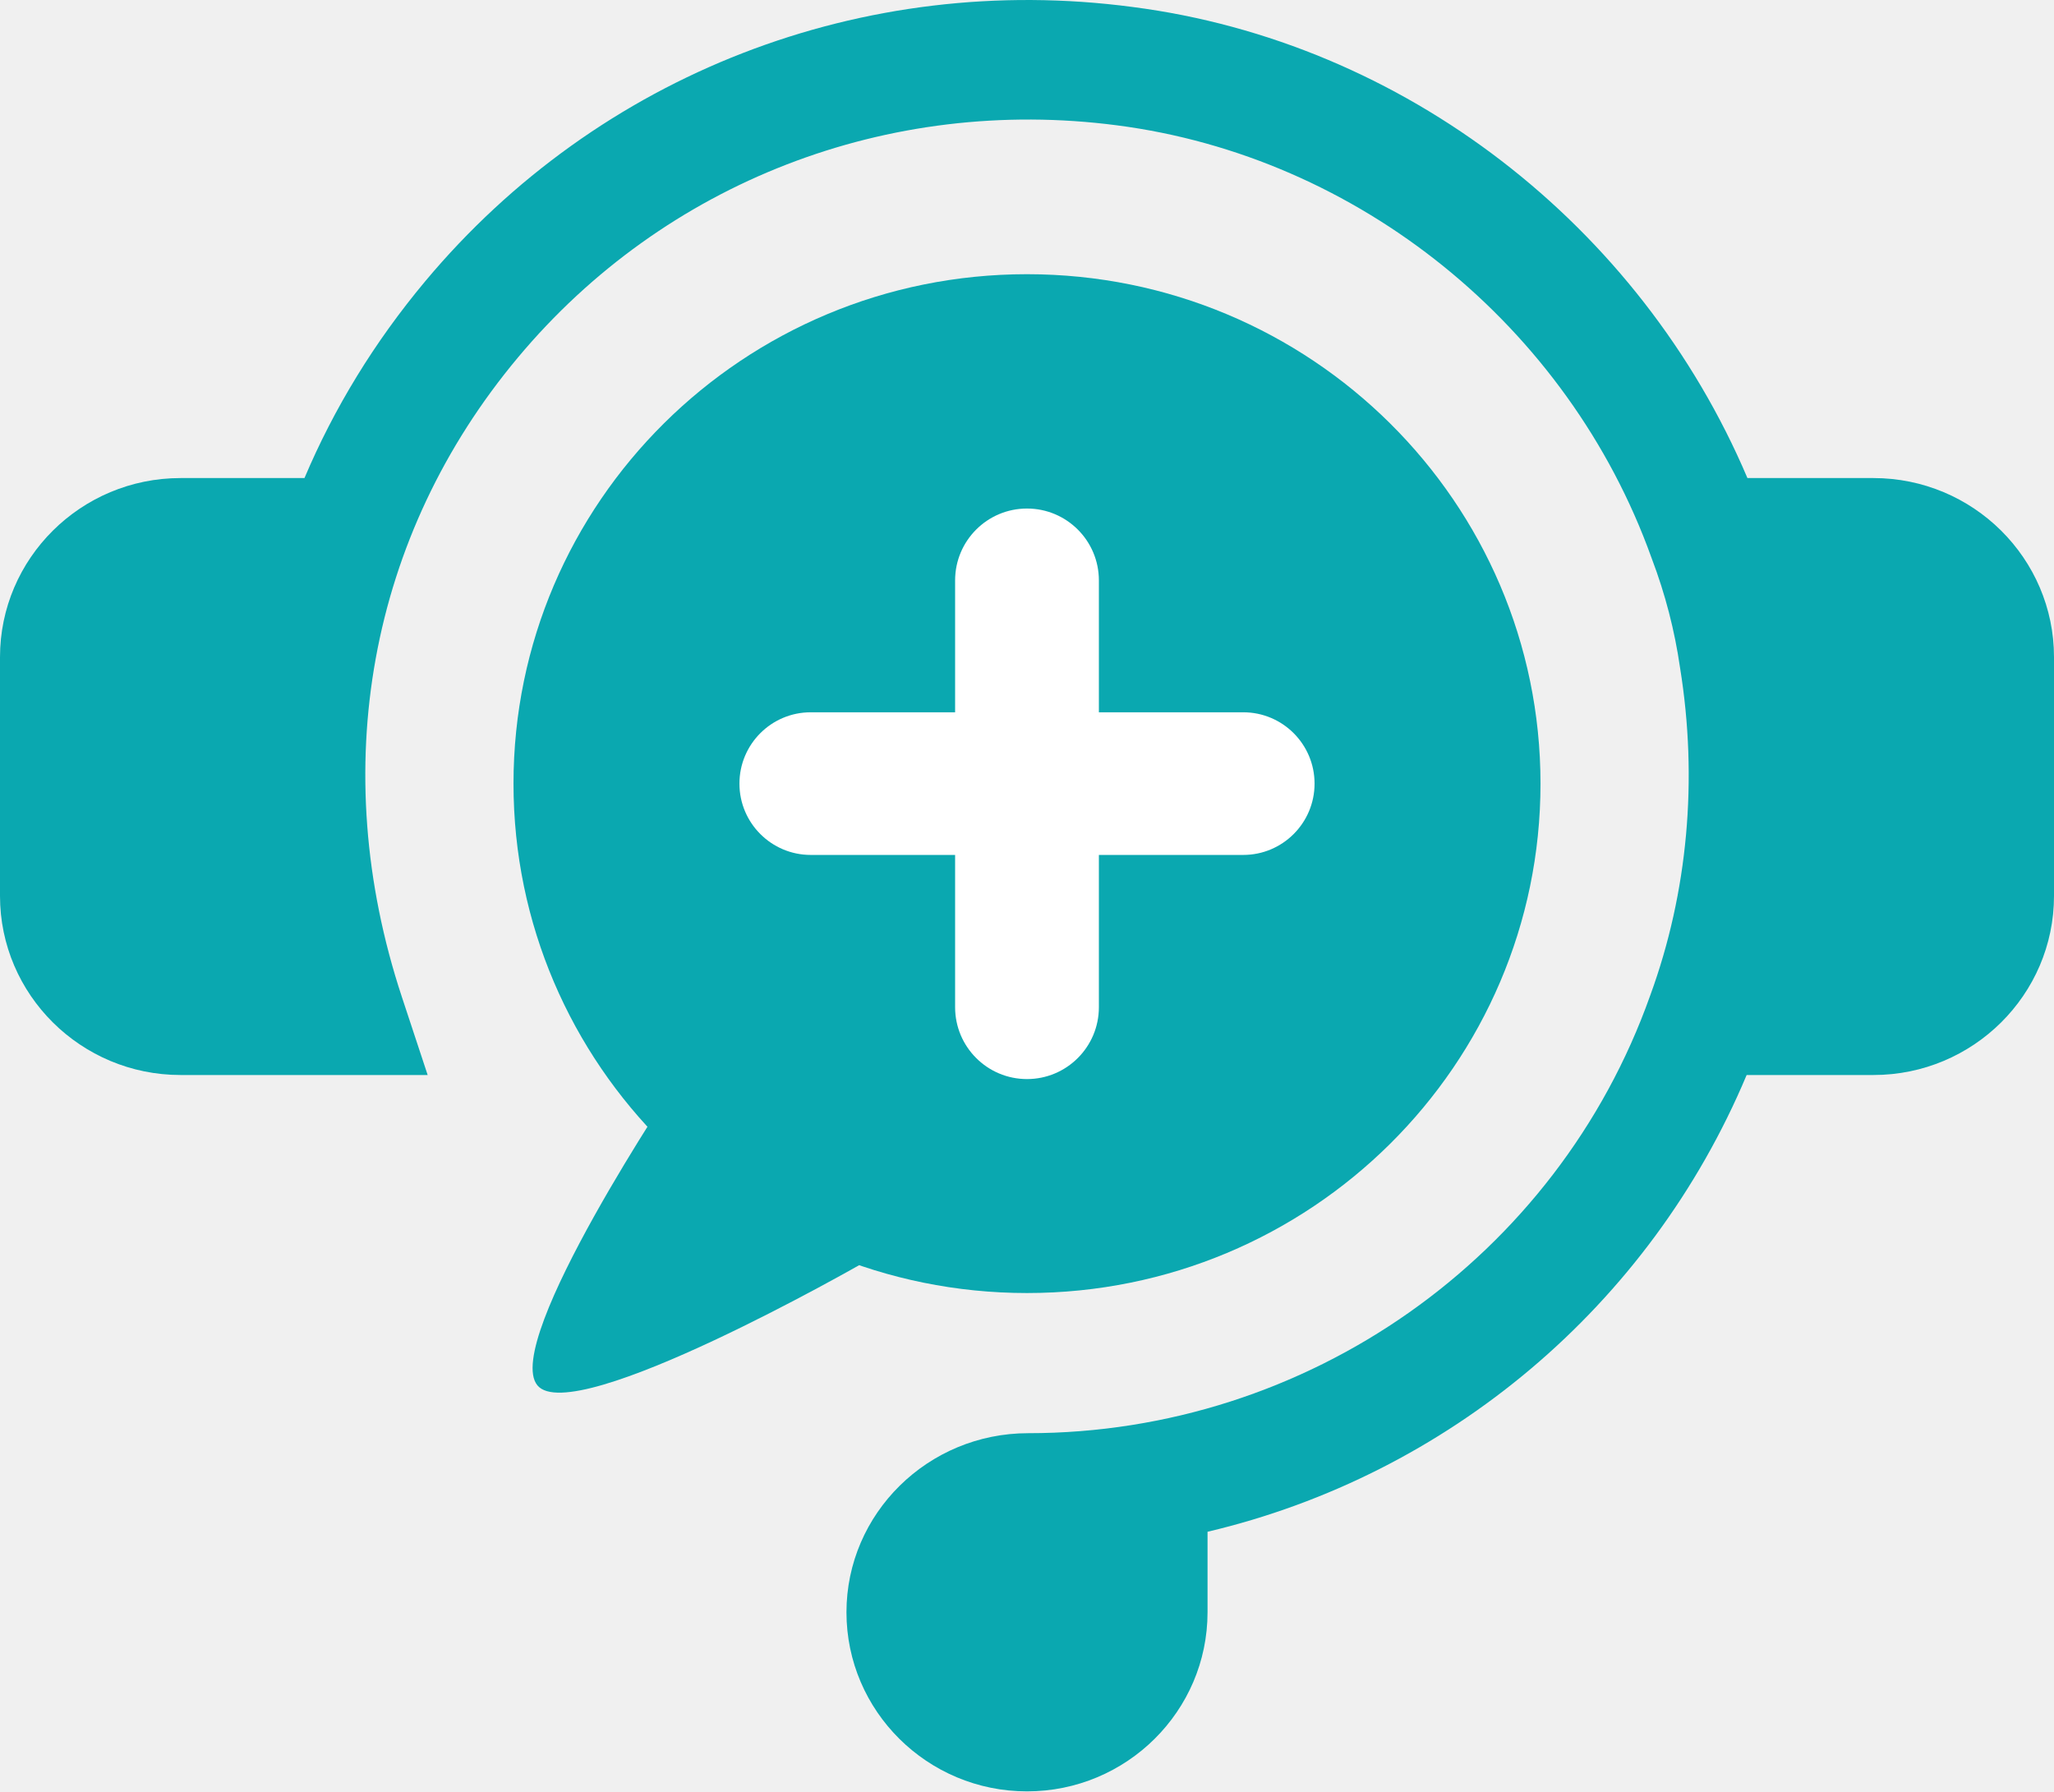
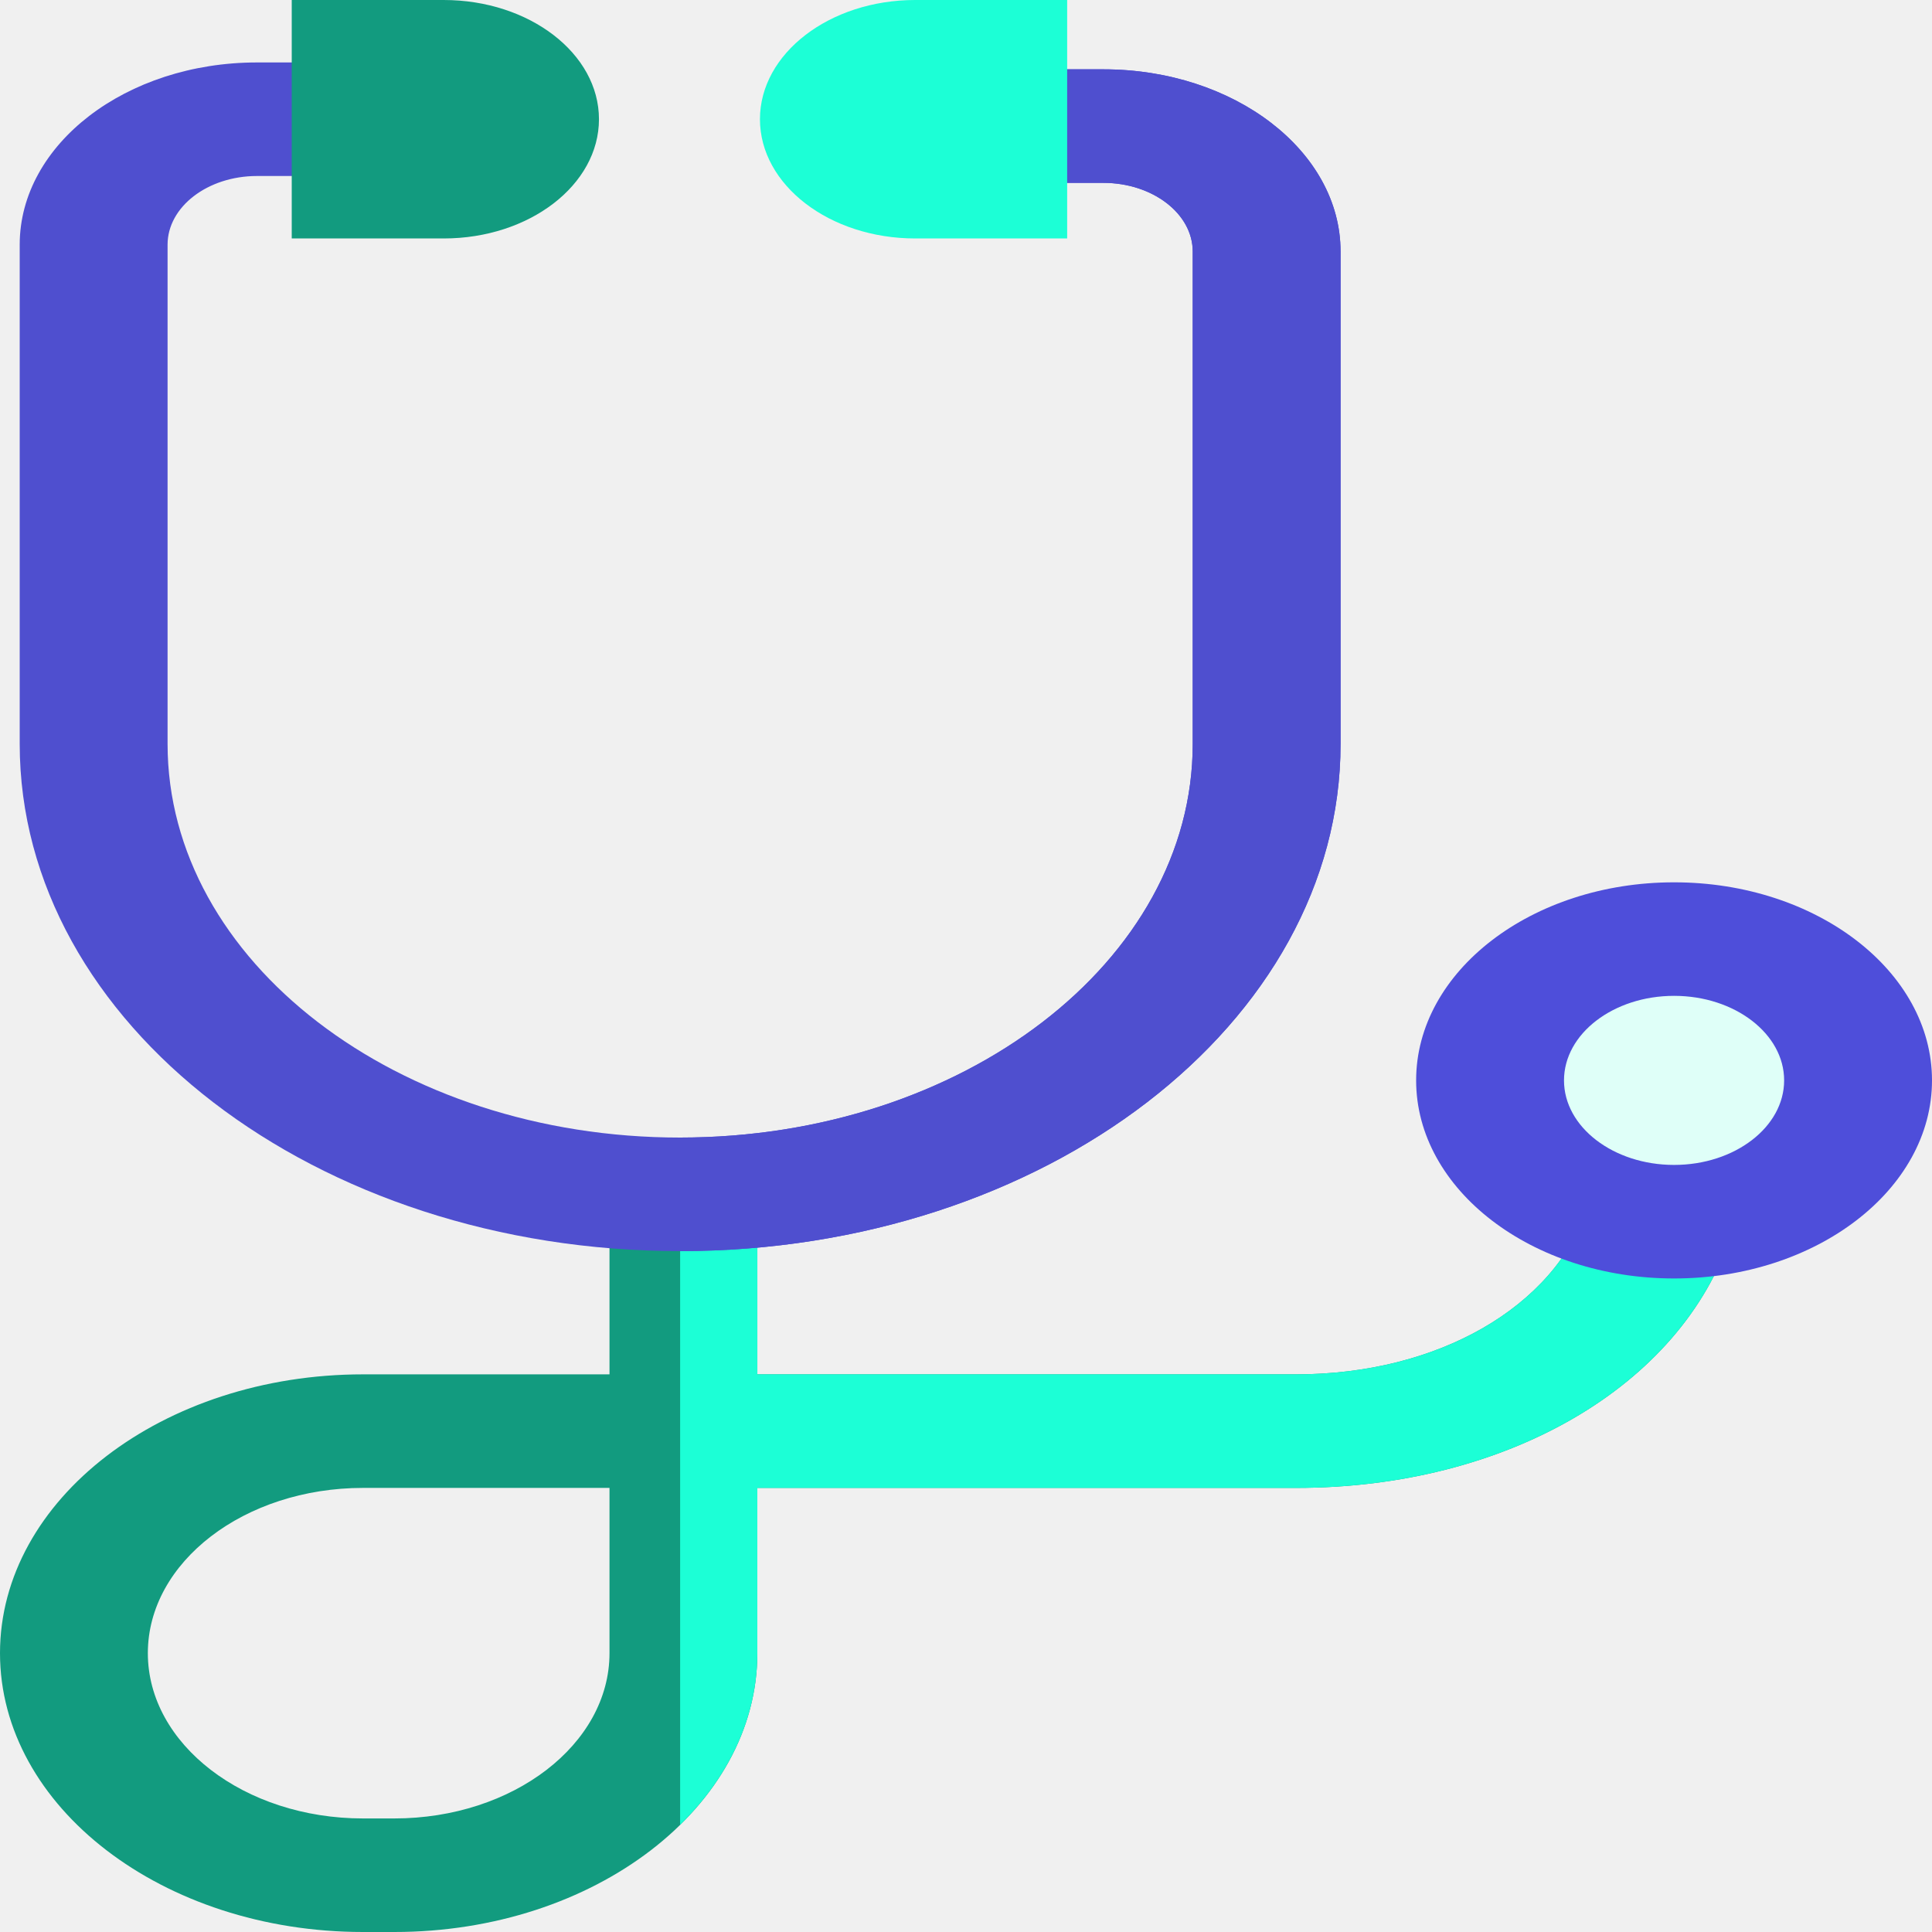
- <svg xmlns="http://www.w3.org/2000/svg" width="86" height="75" viewBox="0 0 86 75" fill="none">
-   <path d="M78.441 20.015H73.164C68.675 9.442 58.791 1.758 47.412 0.291C36.135 -1.2 25.056 3.105 17.807 11.772C15.676 14.32 13.986 17.091 12.748 20.015H7.559C3.391 20.015 0 23.378 0 27.513V37.51C0 41.645 3.391 45.008 7.559 45.008H17.906L16.823 41.73C13.671 32.182 15.445 22.426 21.688 14.965C27.822 7.63 37.188 4.001 46.757 5.246C56.877 6.553 65.661 13.652 69.141 23.336L69.162 23.393C69.723 24.872 70.117 26.392 70.343 27.957C71.099 32.631 70.668 37.368 69.101 41.657L69.09 41.687C65.199 52.644 54.736 60.004 43.049 60.004C38.854 60.004 35.441 63.367 35.441 67.502C35.441 71.637 38.832 75 43 75C47.168 75 50.559 71.637 50.559 67.502V64.131C60.619 61.759 69.069 54.685 73.131 45.008H78.441C82.609 45.008 86 41.644 86 37.51V27.512C86 23.378 82.609 20.015 78.441 20.015Z" fill="#0AA8B0" />
-   <ellipse cx="43" cy="32.808" rx="21.5" ry="21.328" fill="#0AA8B0" />
-   <path d="M22.5 58C21 56.168 28.398 45.178 28.398 45.178L32.275 49.024L36.151 52.869C36.151 52.869 24 59.832 22.5 58Z" fill="#0AA8B0" />
-   <rect width="6.02" height="23.887" rx="3.01" transform="matrix(-1 0 0 1 46.0099 21.291)" fill="white" />
-   <rect width="5.972" height="24.08" rx="2.986" transform="matrix(0 -1 -1 0 55.04 35.7937)" fill="white" />
+ <svg xmlns="http://www.w3.org/2000/svg" width="80" height="80" viewBox="0 0 80 80" fill="none">
+   <path d="M16.327 80H15.034C6.744 80 0 74.821 0 68.454C0 62.088 6.744 56.909 15.034 56.909H25.238V49.455H31.361V56.909H53.674C59.521 56.909 64.373 54.127 65.746 49.987L71.679 51.148C69.603 57.406 62.367 61.611 53.674 61.611H31.36V68.454C31.36 74.821 24.616 80 16.327 80ZM15.034 61.611C10.12 61.611 6.122 64.681 6.122 68.454C6.122 72.228 10.12 75.298 15.034 75.298H16.326C21.24 75.298 25.238 72.228 25.238 68.454V61.611H15.034Z" fill="#129B7F" />
+   <path d="M65.746 49.987C64.372 54.127 59.521 56.909 53.673 56.909H31.36V49.455H28.163V75.56C30.163 73.599 31.36 71.132 31.36 68.454V61.611H53.673C62.367 61.611 69.602 57.406 71.679 51.148L65.746 49.987Z" fill="#1CFFD6" />
+   <path d="M69.32 50.588C73.528 50.588 76.939 47.968 76.939 44.737C76.939 41.505 73.528 38.886 69.32 38.886C65.112 38.886 61.701 41.505 61.701 44.737C61.701 47.968 65.112 50.588 69.32 50.588Z" fill="#DFFFF8" />
+   <path d="M69.32 52.939C63.431 52.939 58.639 49.259 58.639 44.737C58.639 40.214 63.431 36.535 69.32 36.535C75.209 36.535 80 40.214 80 44.737C80 49.259 75.209 52.939 69.32 52.939ZM69.32 41.236C66.807 41.236 64.762 42.807 64.762 44.737C64.762 46.667 66.807 48.237 69.32 48.237C71.833 48.237 73.877 46.667 73.877 44.737C73.878 42.807 71.833 41.236 69.32 41.236V41.236Z" fill="#4E4EDA" />
+   <path d="M28.163 51.806C13.084 51.806 0.816 42.385 0.816 30.805V10.131C0.816 5.971 5.224 2.586 10.641 2.586H13.611V7.288H10.641C8.6 7.288 6.939 8.563 6.939 10.131V30.805C6.939 39.792 16.46 47.104 28.163 47.104C39.867 47.104 49.388 39.792 49.388 30.805V10.415C49.388 8.847 47.727 7.572 45.686 7.572H42.659V2.87H45.686C51.103 2.87 55.51 6.254 55.51 10.415V30.805C55.51 42.385 43.242 51.806 28.163 51.806Z" fill="#4F4FCF" />
+   <path d="M45.686 2.87H42.659V7.572H45.686C47.727 7.572 49.388 8.847 49.388 10.415V30.805C49.388 39.792 39.866 47.104 28.163 47.104V51.806C43.242 51.806 55.51 42.385 55.51 30.805V10.415C55.51 6.255 51.103 2.87 45.686 2.87V2.87Z" fill="#4F4FCF" />
+   <path d="M37.897 0C34.352 0 31.468 2.215 31.468 4.937C31.468 7.659 34.352 9.874 37.897 9.874H44.189V0H37.897Z" fill="#1CFFD6" />
+   <path d="M18.373 0H12.08V9.874H18.373C21.918 9.874 24.802 7.659 24.802 4.937C24.802 2.215 21.918 0 18.373 0Z" fill="#129B7F" />
</svg>
